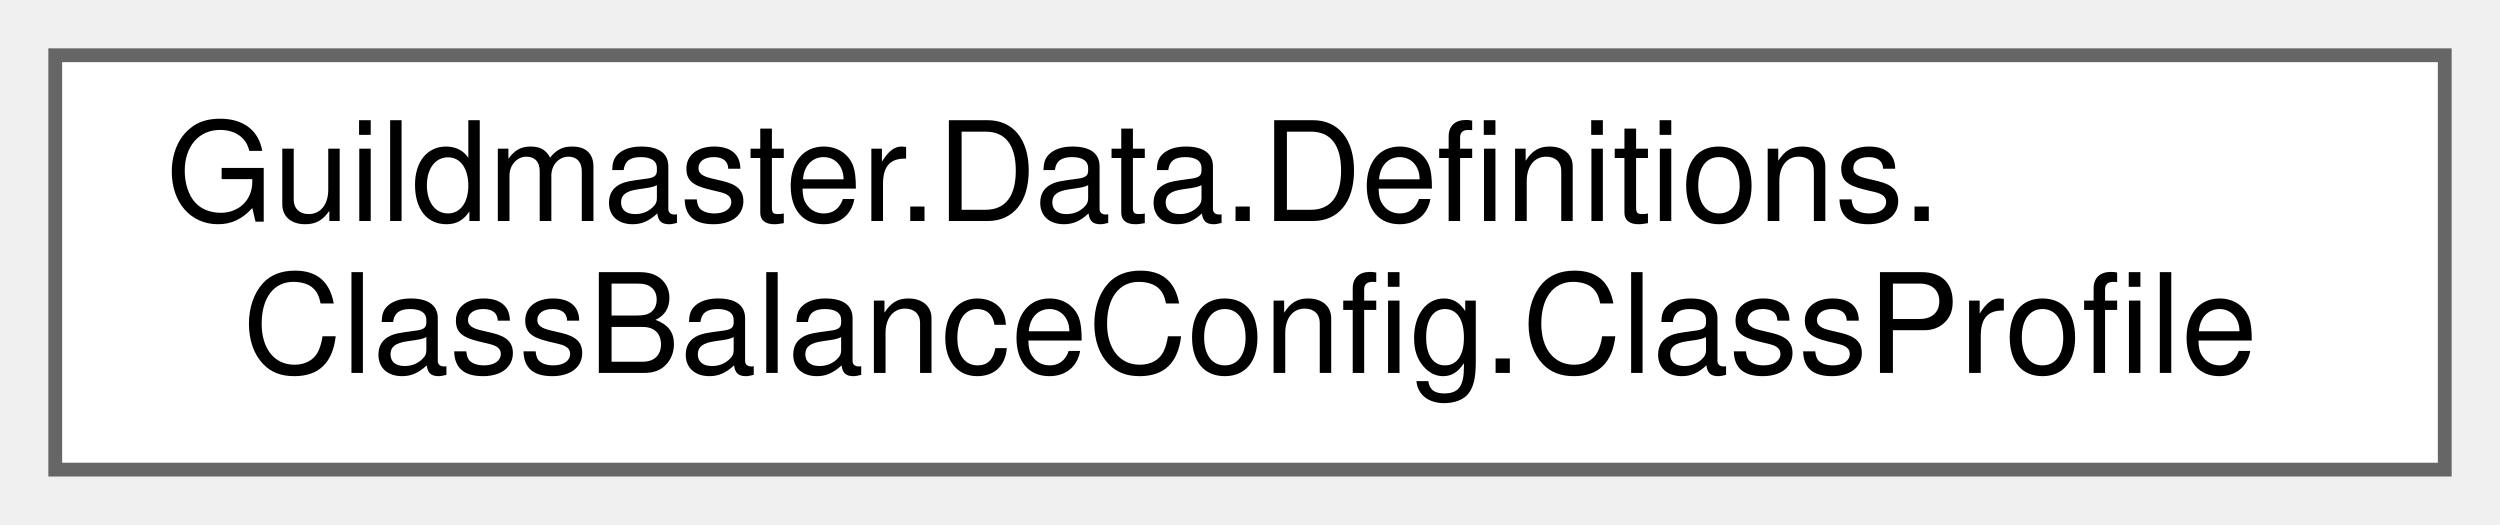
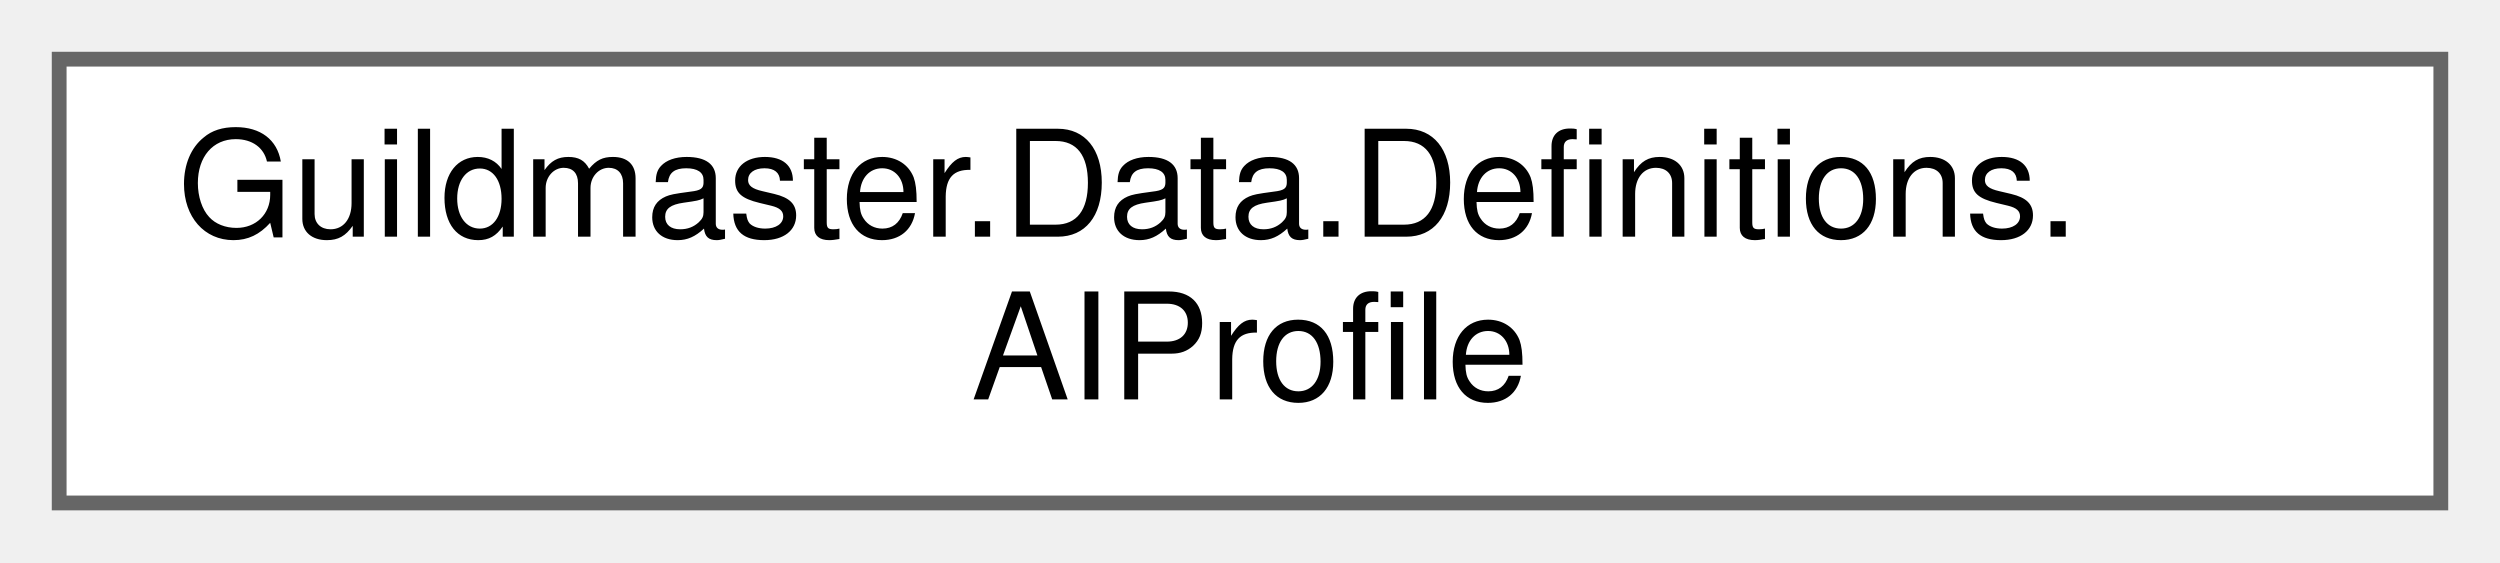
- <svg xmlns="http://www.w3.org/2000/svg" xmlns:xlink="http://www.w3.org/1999/xlink" width="181pt" height="38pt" viewBox="0.00 0.00 181.00 38.00">
+ <svg xmlns="http://www.w3.org/2000/svg" xmlns:xlink="http://www.w3.org/1999/xlink" width="169pt" height="38pt" viewBox="0.00 0.00 169.00 38.00">
  <g id="graph0" class="graph" transform="scale(1 1) rotate(0) translate(4 34)">
    <g id="Node000000" class="node">
      <g id="a_Node000000">
-         <a xlink:href="structGuildmaster_1_1Data_1_1Definitions_1_1ClassBalanceConfig_1_1ClassProfile.html" target="_top" xlink:title=" ">
-           <polygon fill="white" stroke="#666666" points="173,-30 0,-30 0,0 173,0 173,-30" />
+         <a xlink:href="classGuildmaster_1_1Data_1_1Definitions_1_1AIProfile.html" target="_top" xlink:title="«Параметризованные пресеты» AI (РЕШЕНИЕ §2.1): фиксированный набор типизированных ручек за стабильным...">
+           <polygon fill="white" stroke="#666666" points="161,-30 0,-30 0,0 161,0 161,-30" />
          <text text-anchor="start" x="8" y="-18" font-family="Helvetica,sans-Serif" font-size="10.00">Guildmaster.Data.Definitions.</text>
-           <text text-anchor="middle" x="86.5" y="-7" font-family="Helvetica,sans-Serif" font-size="10.00">ClassBalanceConfig.ClassProfile</text>
+           <text text-anchor="middle" x="80.5" y="-7" font-family="Helvetica,sans-Serif" font-size="10.00">AIProfile</text>
        </a>
      </g>
    </g>
  </g>
</svg>
